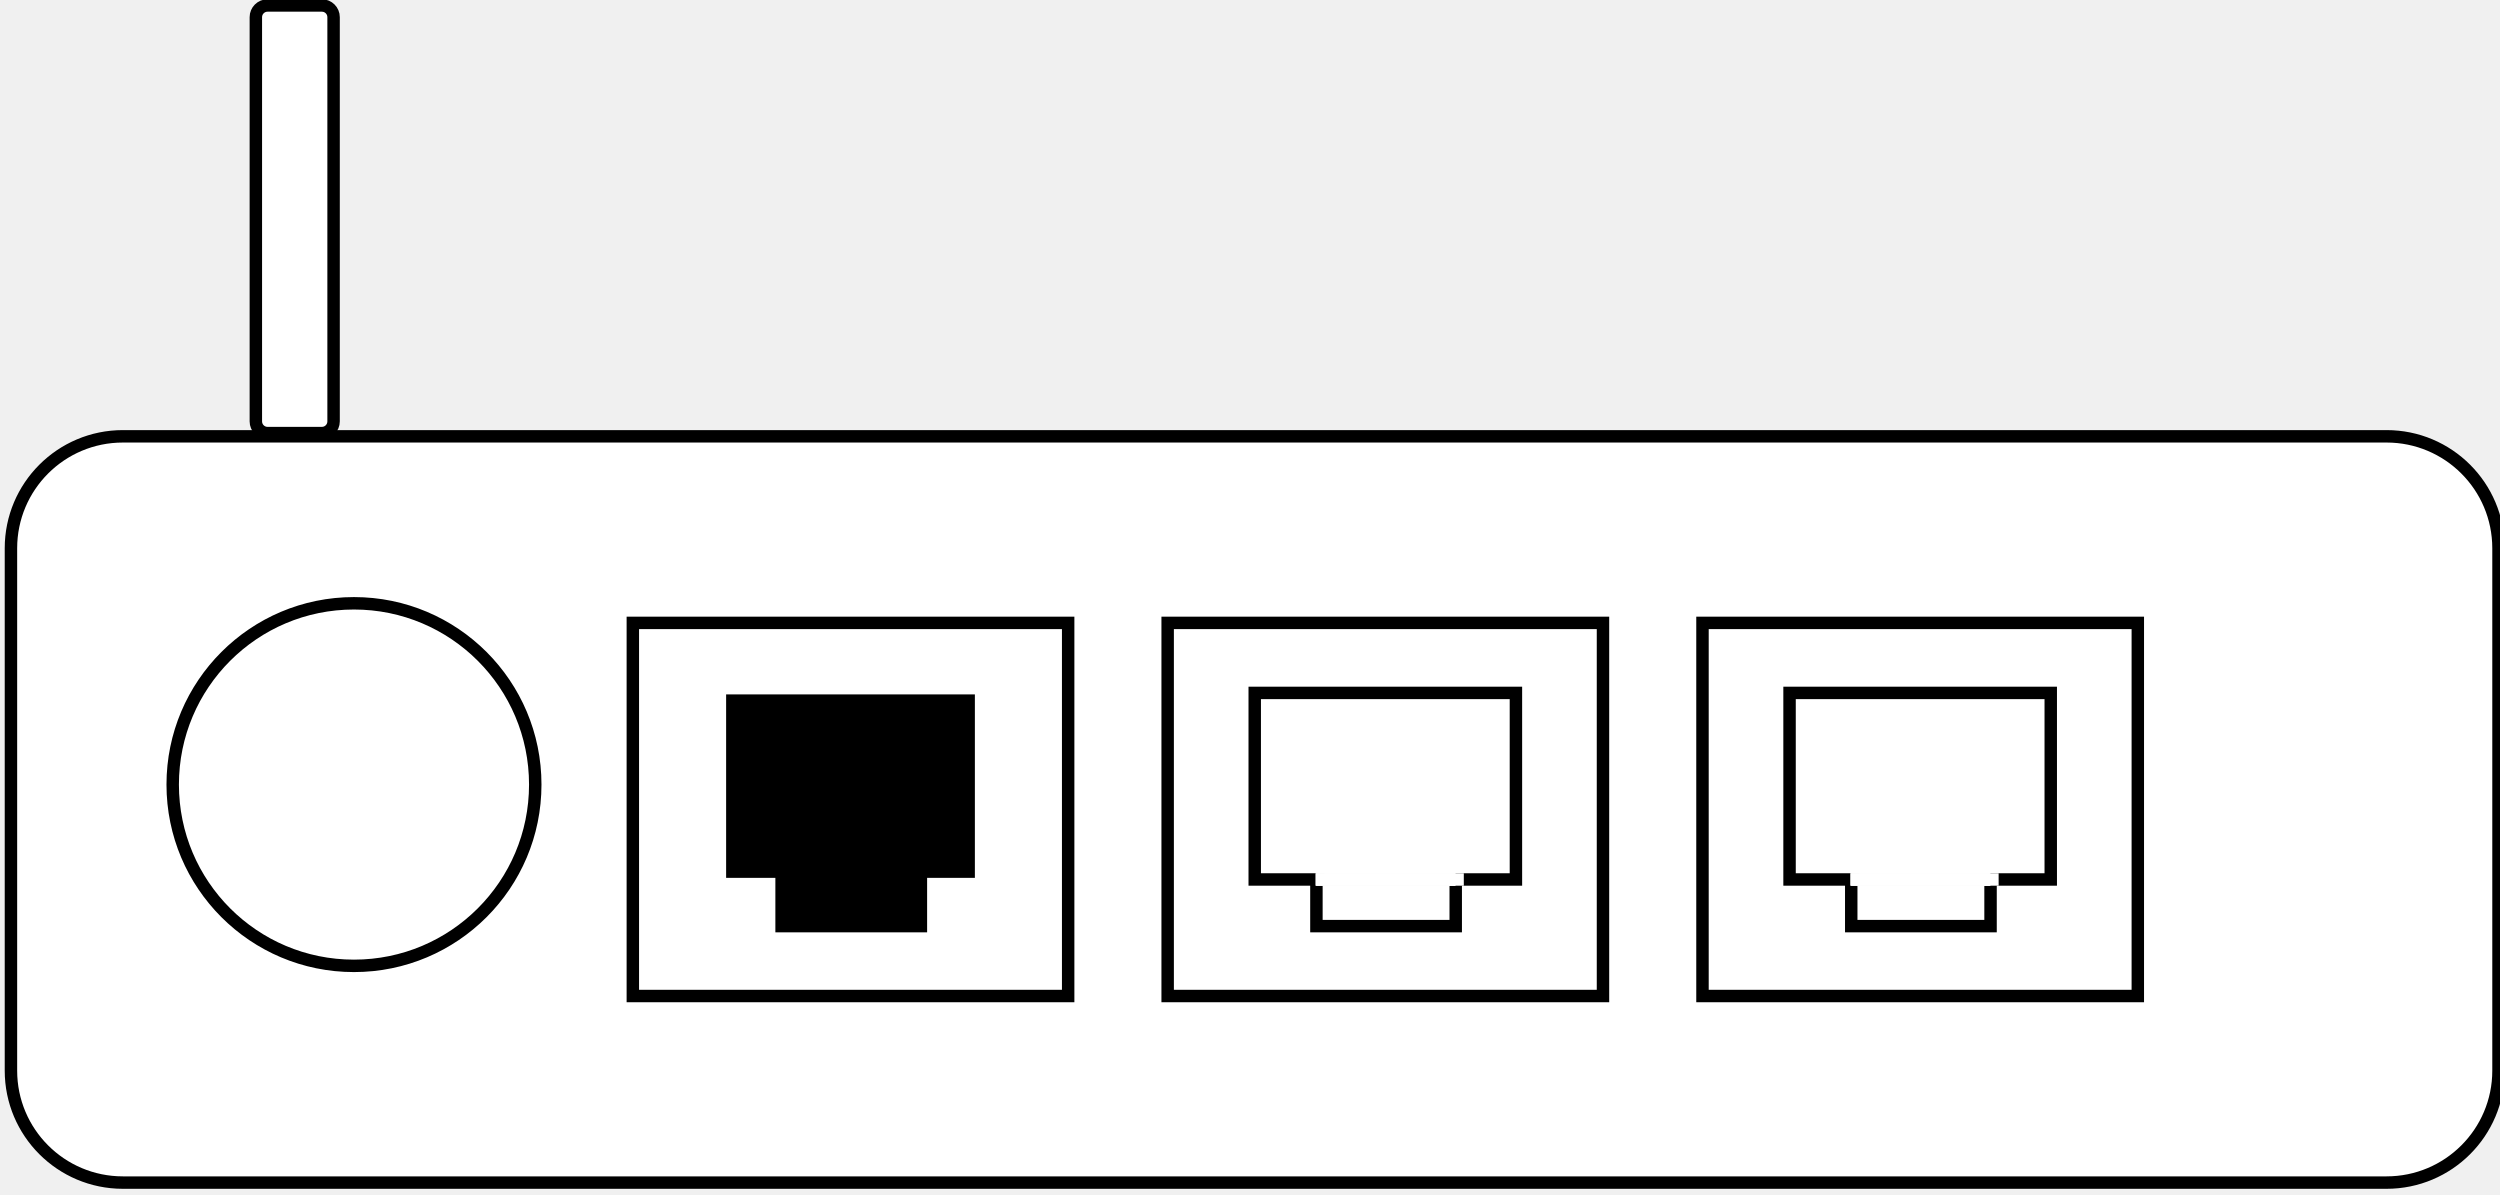
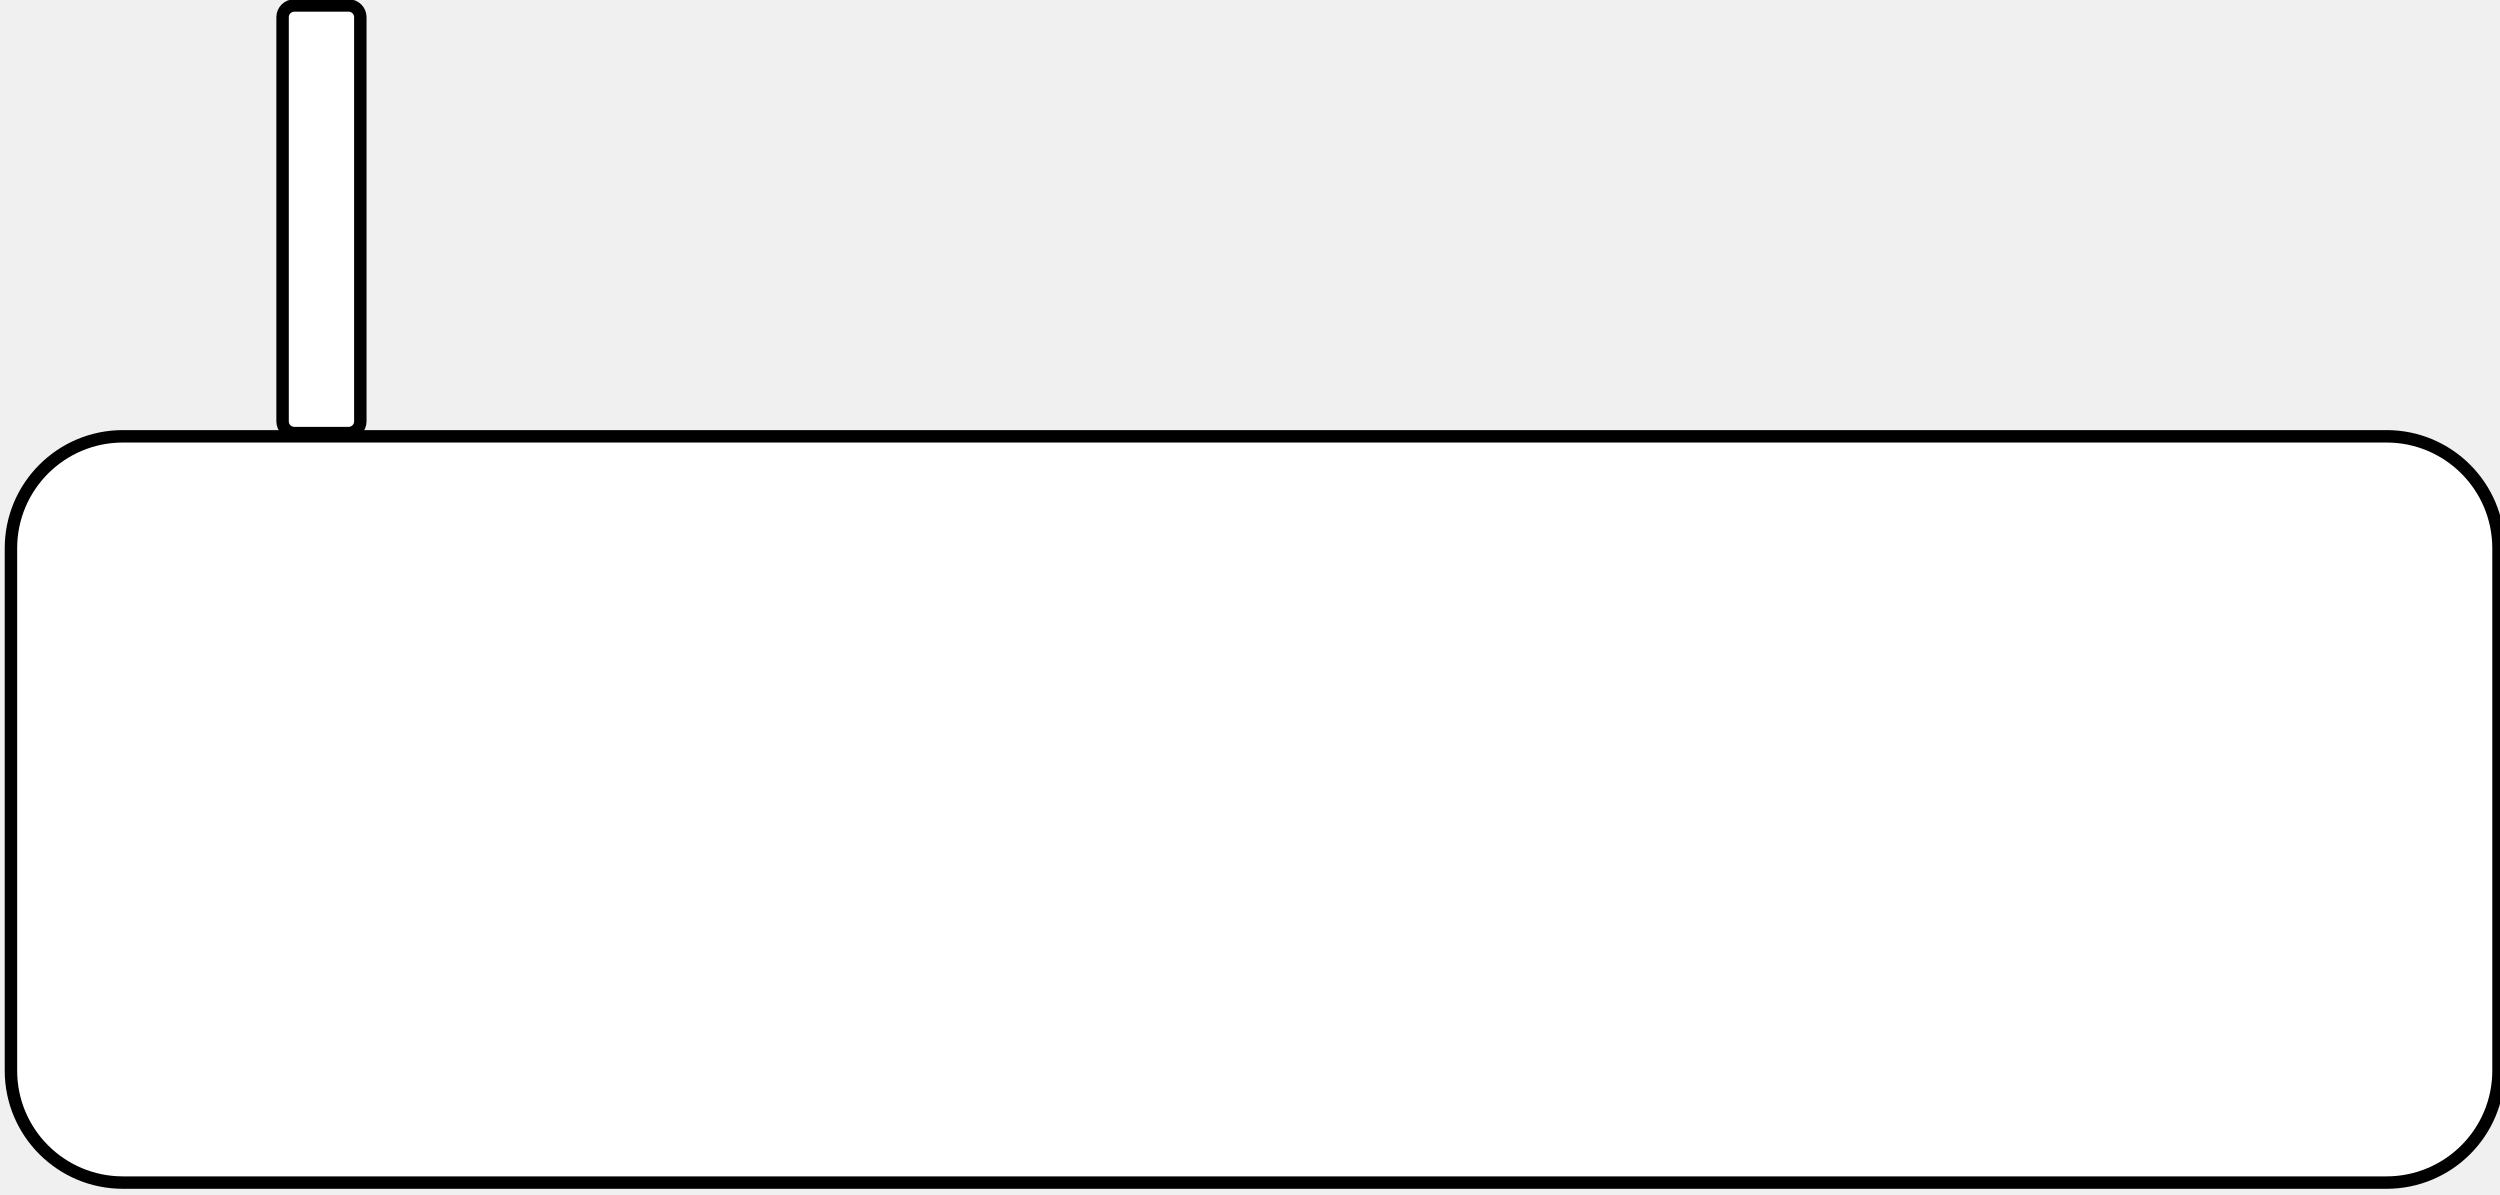
- <svg xmlns="http://www.w3.org/2000/svg" version="1.1" width="201px" height="96px" viewBox="-0.5 -0.5 201 96" content="&lt;mxfile host=&quot;app.diagrams.net&quot; modified=&quot;2023-02-21T11:29:41.907Z&quot; agent=&quot;5.0 (Windows NT 10.0; Win64; x64) AppleWebKit/537.36 (KHTML, like Gecko) Chrome/110.0.0.0 Safari/537.36&quot; etag=&quot;5LPsO0ZWF89SXdcyoywc&quot; version=&quot;20.8.20&quot; type=&quot;device&quot;&gt;&lt;diagram id=&quot;lfcKnC0BAB0SrPnF88kR&quot; name=&quot;Page-1&quot;&gt;7Vpdb5swFP01eSzCdoDw2KZfmtSpWqSu2hsLLlglOHKcJtmvnxNswIEEWEM+VnhpuIYLnHNs7j2lh4aT5QPzpuET9XHUg6a/7KHbHoTAtEzxZx1ZJRHLQUkgYMSXB2WBEfmD1ZkyOic+nmkHckojTqZ6cEzjGI+5FvMYowv9sDca6VedegEuBEZjLypGfxKfh0l0AJ0s/ohJEKorA9tNRiaeOlg+ySz0fLrIhdBdDw0ZpTz5NVkOcbQGT+GSnHe/YzS9MYZjXueE4fg2/vG0en28dmw6vPs2moevV/0ky4cXzeUDy5vlK4UAo/PYx+skoIduFiHheDT1xuvRheBcxEI+ieRw8abkfX5gxvEyF5I3+YDpBHO2EofIUYj6BhokZ0nRAGQalgwtMhagKaENcwzYMuZJ4oP0Ahk24oeEpwFUTjVUgcBqWh+CVLXeb5XB3AsNcswCNH2rDBpkFZFBbSEzaCIis1pEbySKhjSibHMuut9sIh4wzycCVTUW01gkuBEgco/EmMnsRQL28lktzFPh6h4Y1xln9B3nkDU3W3PE06XMPAb8ahQYrmWb6Qa3JoJj2NAqTARxFixZJAzHaok09eI61WzYTfKxiHI0XqxSWtQCmCcFtEYJqKYEx/71ulzIgMxRoPOVIKyqgWRieYzL2sUW+yJZbk8MBpg/Y0bE42C2ZprEgZasjN9m9GBfq2P2LmJWyWtTxRiOPE4+9OqnjBF5hWdKxO1lkxQaNkBuug10MUAzU4NKOqNzNsYyT75+2UoNkTHQUtuVqSXy26k3Ikqh+YSuYKerY+lq/+L/SV0BLXW1ZNvWFep0dTxdDVxtO6SuTC1ztWTb1lWNbq/TVaerxrqya+gqish0hqvLXW82TXycN7JcS61p/VuUS3MHou8U22w5d/I1rGuAknYwFz58JXsGJgQcFP2ZMzAhwGW6EOD8bQhwaB9iC9m0Qa3b0aZUtI/5jpa2rKM1DX3BR0WKgGU4lpnb3JYog4c2IWpbR1VkHo2y7Y4B6BzutotA2ct12zzKkwjbIrGGbdG64wxLXoWnX+wVEhe22DcoRU6GbI3e83JN5+a14IW4zrDRP/IuwHVuztTZ2c7q+v9lu62QPJd++yv5zrBOv90J6zDC+krGM6xhL3TC6hzC5sKqYc50wuqEtU9Yz98XAX0JXhx/hcWPX+z23b+q0SI3+n6NUS6wp7HYdcur1X9wk00NJaC+EMm3eJmlqjcM23DWKE7FbvZRYYJz9mkmuvsL&lt;/diagram&gt;&lt;/mxfile&gt;">
+ <svg xmlns="http://www.w3.org/2000/svg" version="1.1" width="201px" height="96px" viewBox="-0.5 -0.5 201 96" content="&lt;mxfile host=&quot;app.diagrams.net&quot; modified=&quot;2023-02-22T06:30:44.028Z&quot; agent=&quot;5.0 (Windows NT 10.0; Win64; x64) AppleWebKit/537.36 (KHTML, like Gecko) Chrome/110.0.0.0 Safari/537.36&quot; etag=&quot;Ck2_G6HhgWKjOoSiXiQ8&quot; version=&quot;20.8.21&quot; type=&quot;device&quot;&gt;&lt;diagram id=&quot;tTah_B4HUo7rbqYSyIKD&quot; name=&quot;Page-1&quot;&gt;tZRRb4IwEMc/DY8jpRWV1zF1L3vSbM8NrbRJ4UitAn76FTkEYpbMZOsL7e9/R6//KwQsLZqd5ZX6ACFNQIloAvYWUBqRmPhHR9qexCvWg9xqgUEj2OurHDKRnrWQp1mgAzBOV3OYQVnKzM0YtxbqedgRzHzXiufyAewzbh7plxZO9XRNVyN/lzpXw87RMumVgg/BeJKT4gLqCWKbgKUWwPWzokml6cwbfOnztj+o98KsLN1vEpL2c0EauWuj9OoO4qBOy/QFm3Hh5owHxmJdOzhg4VwK2b0kCthrrbST+4pnnVr7nnumXGFQPmpjUjBgb7lsexuePxaL9V+kdbKZICx+J6GQzrY+BFUaLUK27rPwMkWUhPEqGQfK9dgpStB+NenSEhnHy5HfNxv98xO08Bk748UfG2rBcaeh9MuE/LPBlIZRPDd4cG/iKBvbMPM0pPHTrvrl+AHctMlvhG2+AQ==&lt;/diagram&gt;&lt;/mxfile&gt;">
  <defs />
  <g>
-     <rect x="0.38" y="34.58" width="200" height="60" rx="9" ry="9" fill="rgb(255, 255, 255)" stroke="rgb(0, 0, 0)" pointer-events="all" />
-     <rect x="136.38" y="49.58" width="35" height="30" fill="#ffffff" stroke="rgb(0, 0, 0)" pointer-events="none" />
-     <rect x="148.34" y="67.21" width="11.2" height="6.75" fill="#ffffff" stroke="#000000" pointer-events="none" />
-     <rect x="143.38" y="55.21" width="21" height="15" fill="#ffffff" stroke="#000000" pointer-events="none" />
-     <path d="M 148.99 70.21 L 160.19 70.21" fill="none" stroke="#ffffff" stroke-miterlimit="10" pointer-events="none" />
-     <path d="M 148.34 70.21 L 159.54 70.21" fill="none" stroke="#ffffff" stroke-miterlimit="10" pointer-events="none" />
-     <path d="M 148.28 70.21 L 159.48 70.21" fill="none" stroke="#ffffff" stroke-miterlimit="10" pointer-events="none" />
-     <path d="M 148.28 70.21 L 159.48 70.21" fill="none" stroke="#ffffff" stroke-miterlimit="10" pointer-events="none" />
-     <ellipse cx="27.96" cy="62.58" rx="14.575" ry="14.575" fill="#ffffff" stroke="rgb(0, 0, 0)" pointer-events="none" />
-     <rect x="50.38" y="49.58" width="35" height="30" fill="#ffffff" stroke="rgb(0, 0, 0)" pointer-events="none" />
-     <rect x="57.38" y="54.83" width="21" height="15.75" fill="#000000" stroke="#ffffff" pointer-events="none" />
-     <rect x="62.34" y="67.21" width="11.2" height="6.75" fill="#000000" stroke="#000000" pointer-events="none" />
-     <rect x="93.38" y="49.58" width="35" height="30" fill="#ffffff" stroke="rgb(0, 0, 0)" pointer-events="none" />
-     <rect x="105.34" y="67.21" width="11.2" height="6.75" fill="#ffffff" stroke="#000000" pointer-events="none" />
-     <rect x="100.38" y="55.21" width="21" height="15" fill="#ffffff" stroke="#000000" pointer-events="none" />
-     <path d="M 105.99 70.21 L 117.19 70.21" fill="none" stroke="#ffffff" stroke-miterlimit="10" pointer-events="none" />
-     <path d="M 105.34 70.21 L 116.54 70.21" fill="none" stroke="#ffffff" stroke-miterlimit="10" pointer-events="none" />
-     <path d="M 105.28 70.21 L 116.48 70.21" fill="none" stroke="#ffffff" stroke-miterlimit="10" pointer-events="none" />
-     <path d="M 105.28 70.21 L 116.48 70.21" fill="none" stroke="#ffffff" stroke-miterlimit="10" pointer-events="none" />
-     <rect x="6" y="14" width="34.38" height="6.25" rx="0.94" ry="0.94" fill="rgb(255, 255, 255)" stroke="rgb(0, 0, 0)" transform="rotate(90,23.19,17.13)" pointer-events="none" />
+     <rect x="0.38" y="34.58" width="200" height="60" rx="9" ry="9" fill="#ffffff" stroke="rgb(0, 0, 0)" pointer-events="all" />
+     <rect x="8.15" y="14" width="34.38" height="6.25" rx="0.94" ry="0.94" fill="#ffffff" stroke="rgb(0, 0, 0)" transform="rotate(90,25.34,17.13)" pointer-events="all" />
  </g>
</svg>
